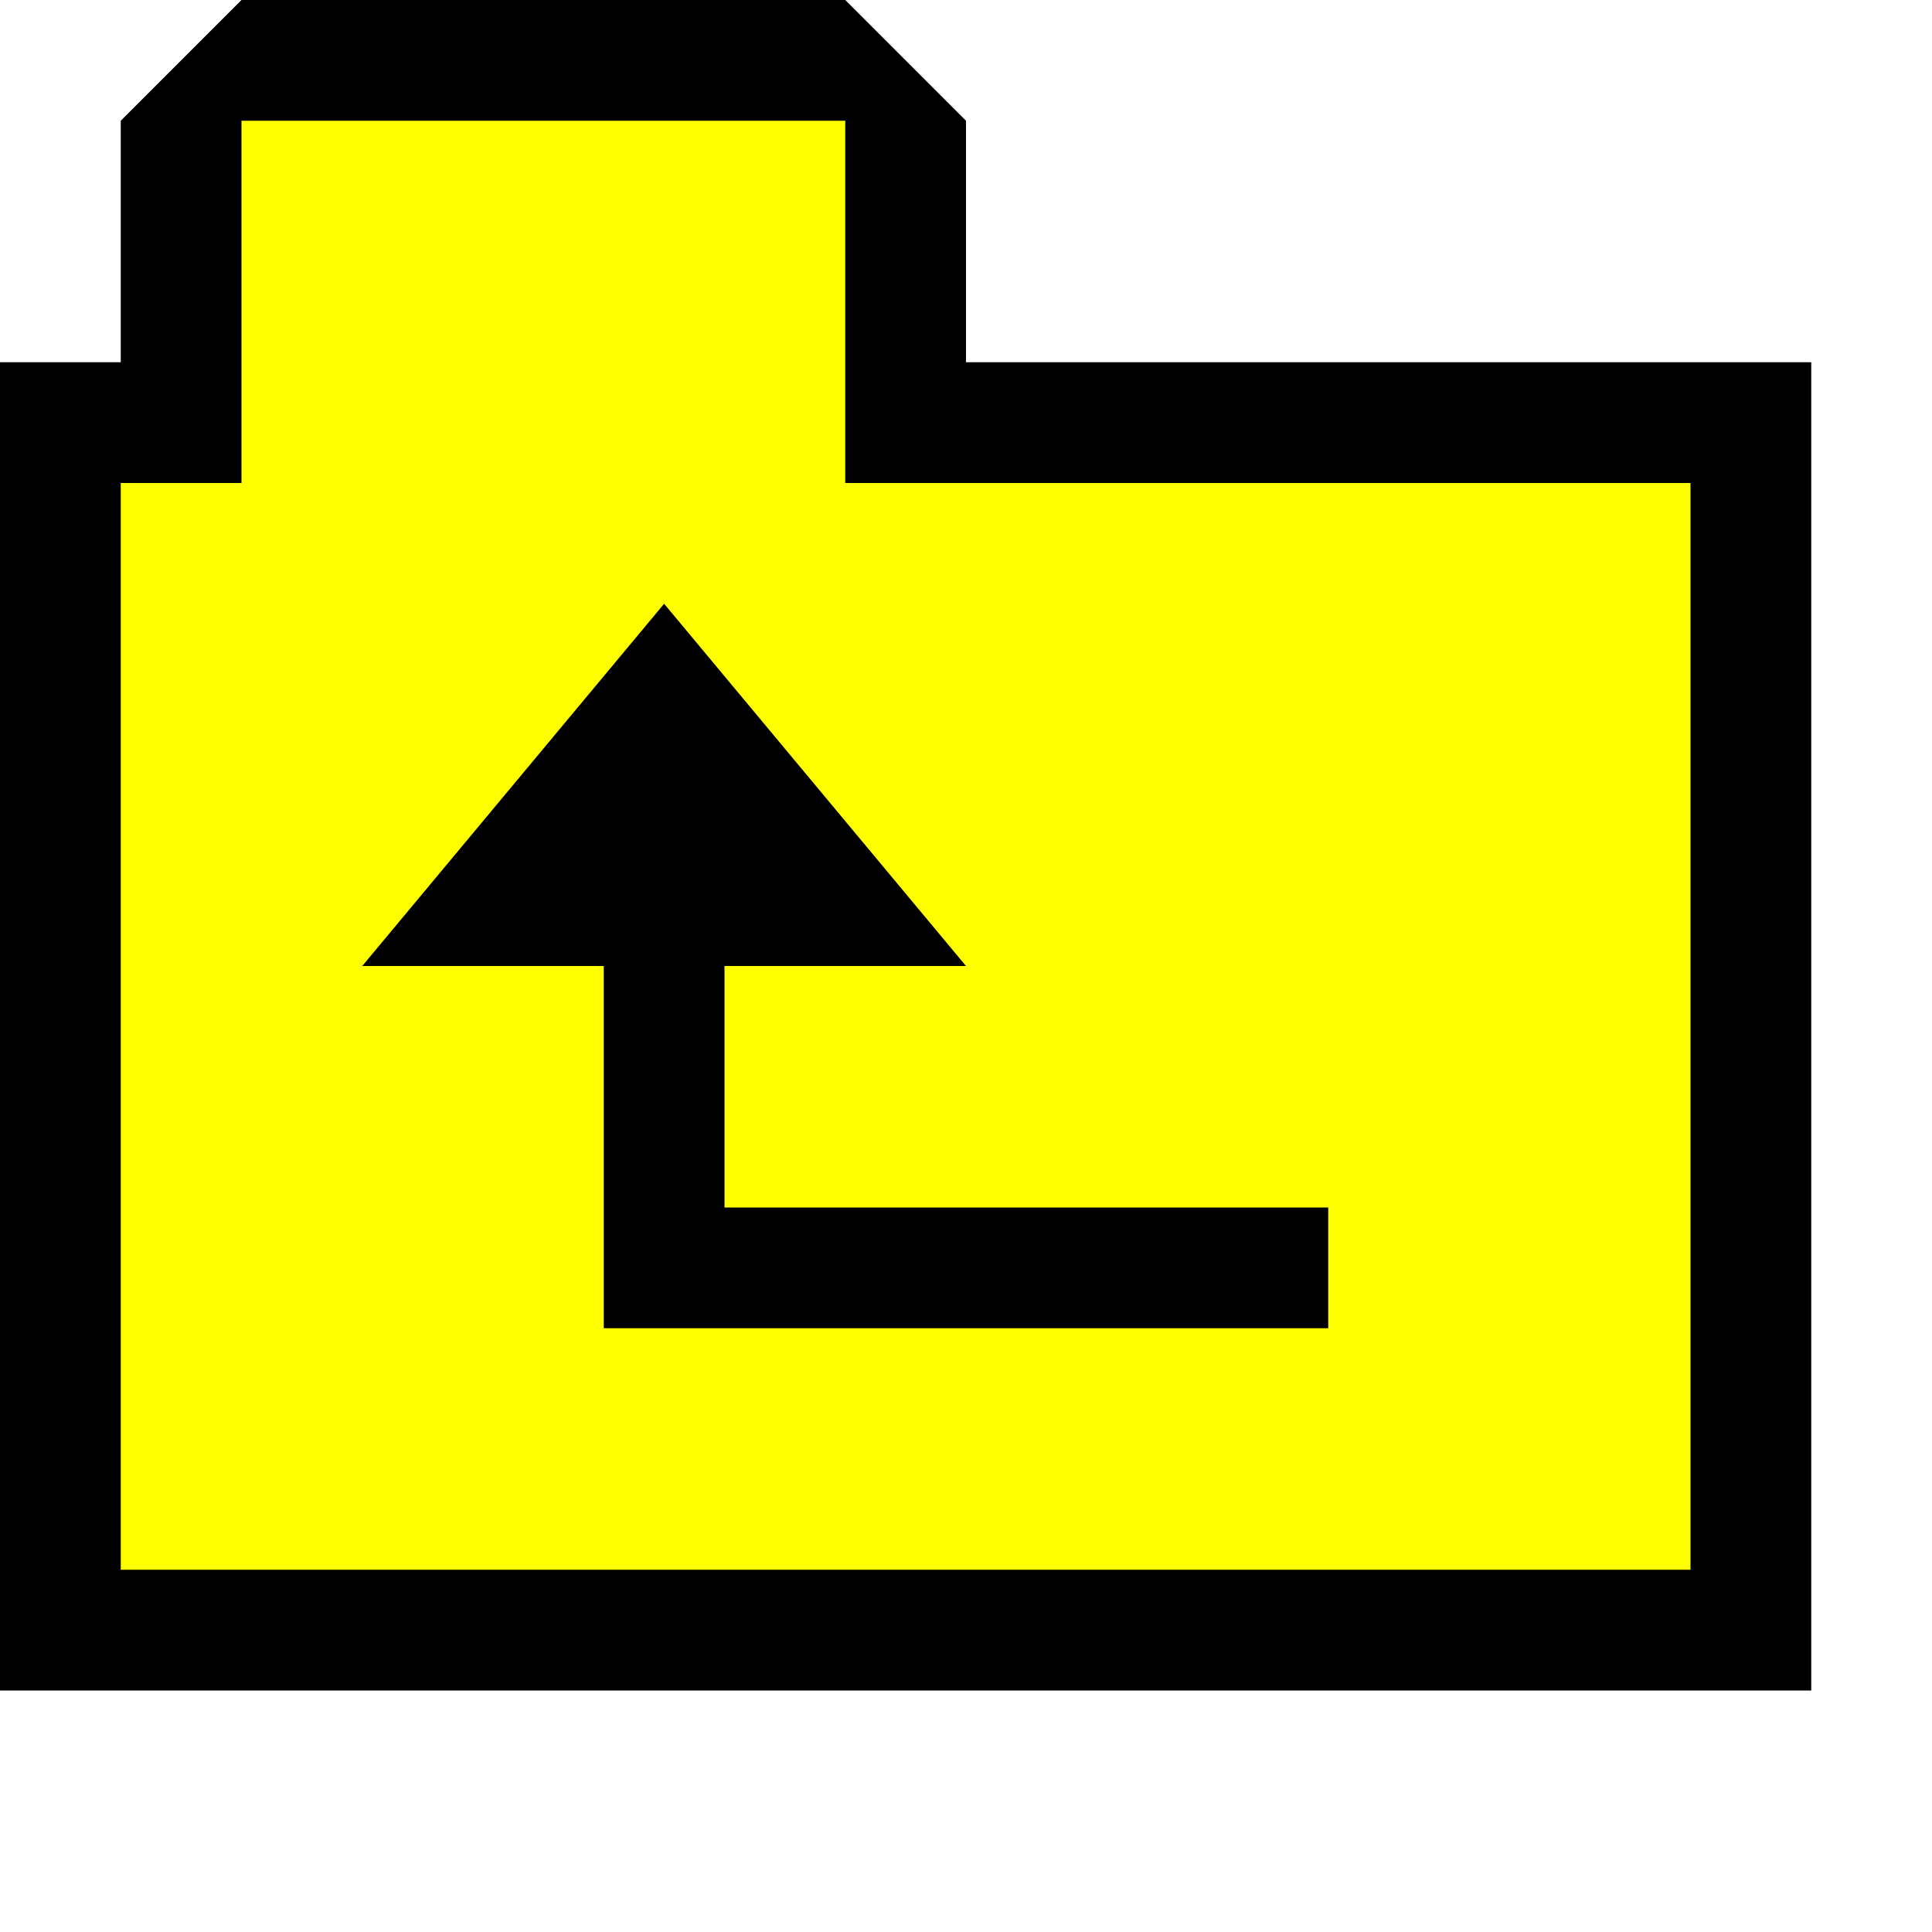
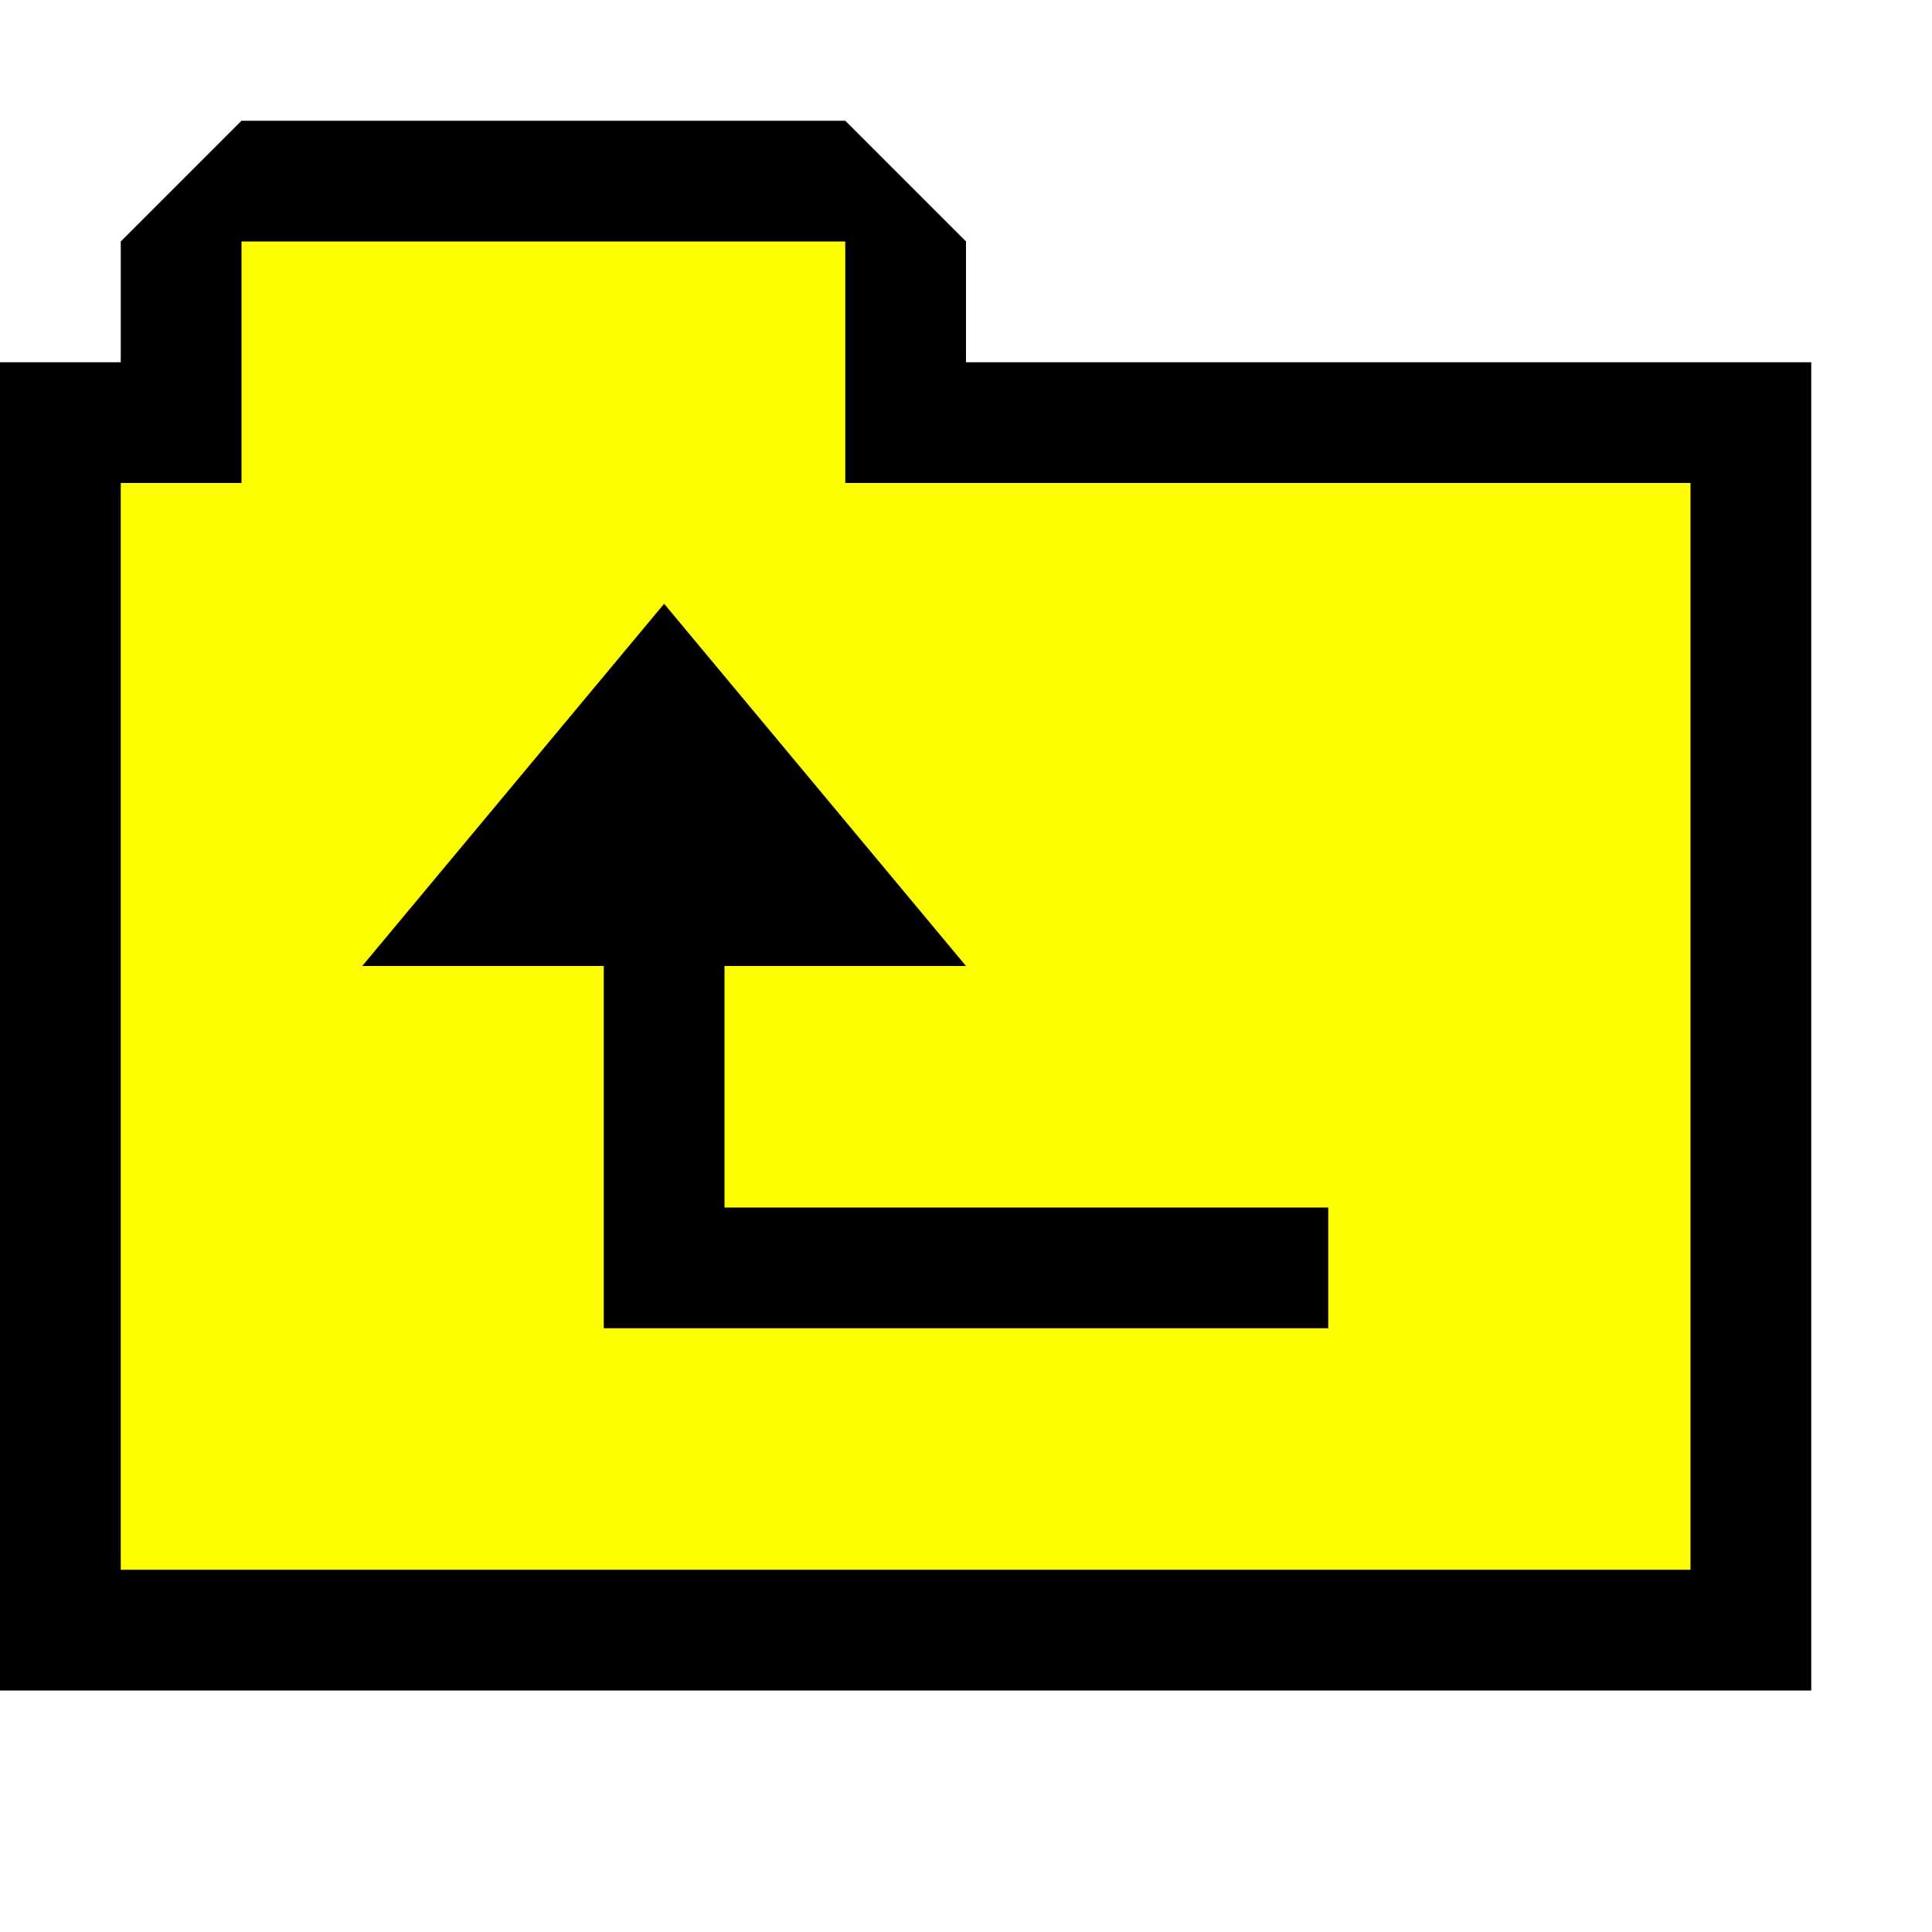
<svg xmlns="http://www.w3.org/2000/svg" viewBox="0 0 16 16" width="128" height="128">
-   <path fill="#000000" d="M2,0 L7,0 L8,1 L8,3 L15,3 L15,14 L0,14 L0,3 L1,3 L1,1 Z" />
-   <path fill="#FFFF00" d="M2,1 H7 V4 H14 V13 H1 V4 H2 Z" />
+   <path fill="#000000" d="M2,1 L7,1 L8,2 L8,3 L15,3 L15,14 L0,14 L0,3 L1,3 L1,2 Z" />
+   <path fill="#FFFF00" d="M2,2 H7 V4 H14 V13 H1 V4 H2 Z" />
  <path fill="#000000" d="M5.5,5 L8,8 L6,8 L6,10 L11,10 L11,11 L5,11 L5,8 L3,8 Z" />
</svg>
